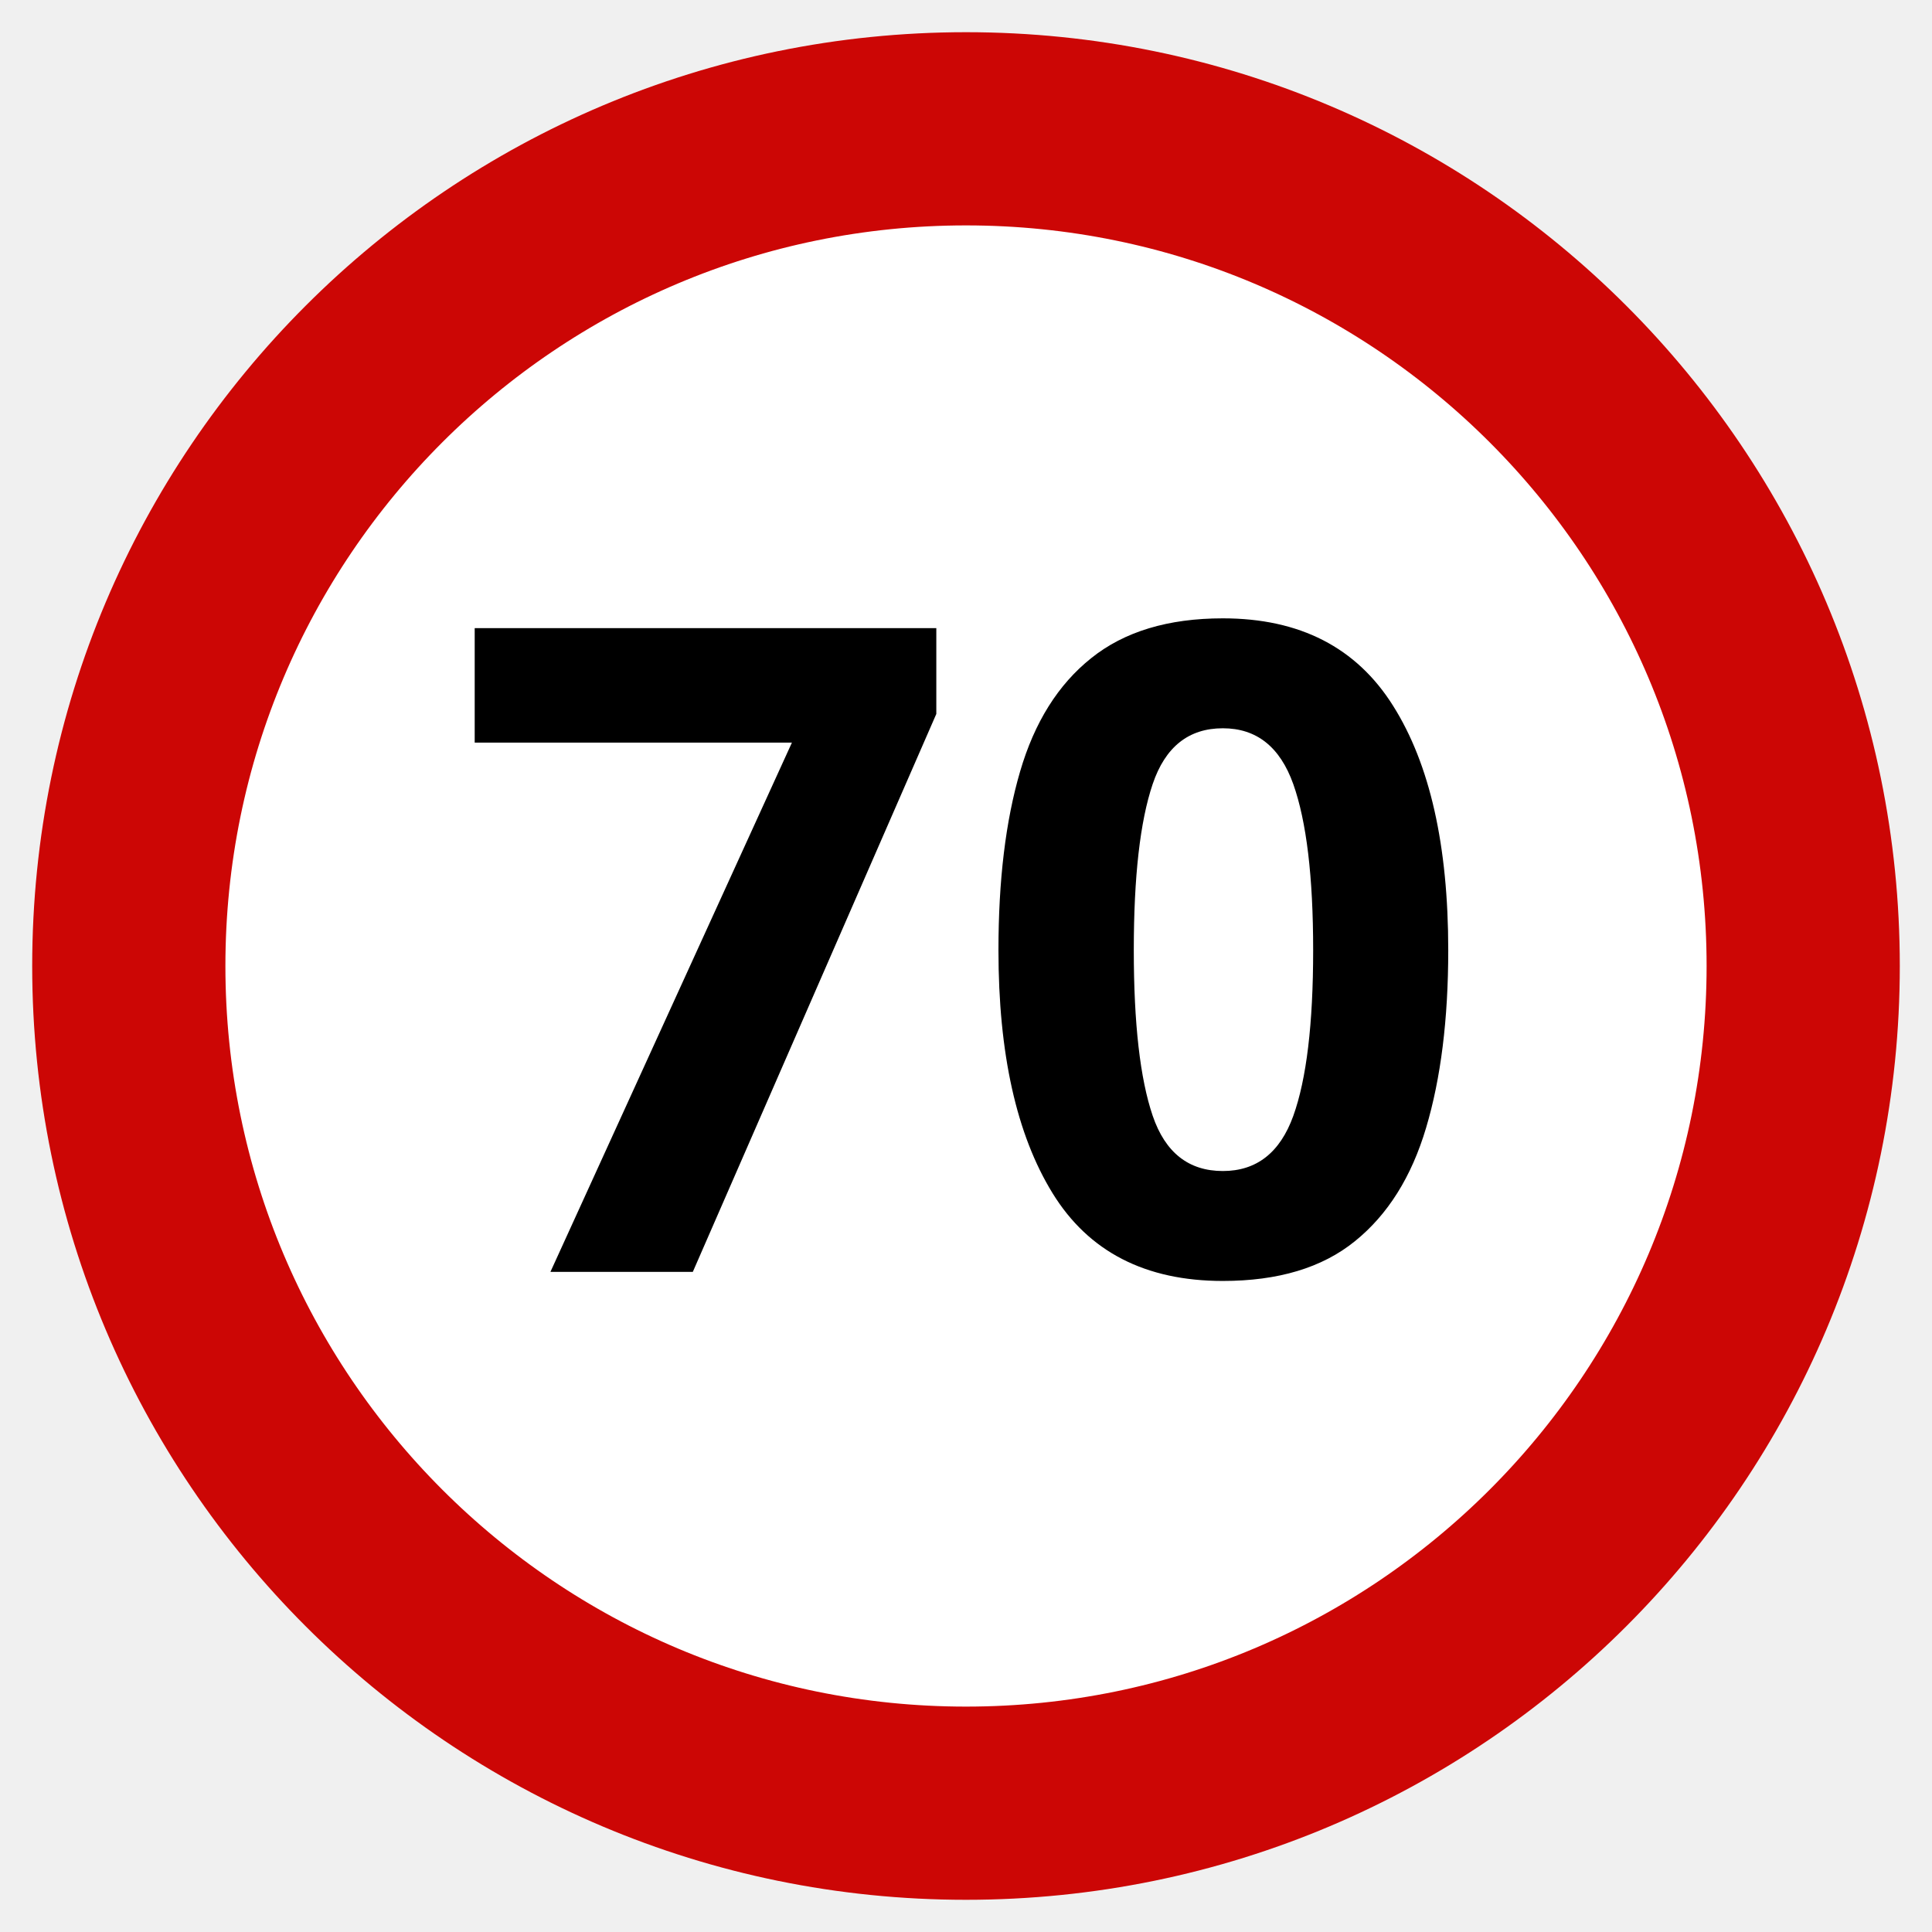
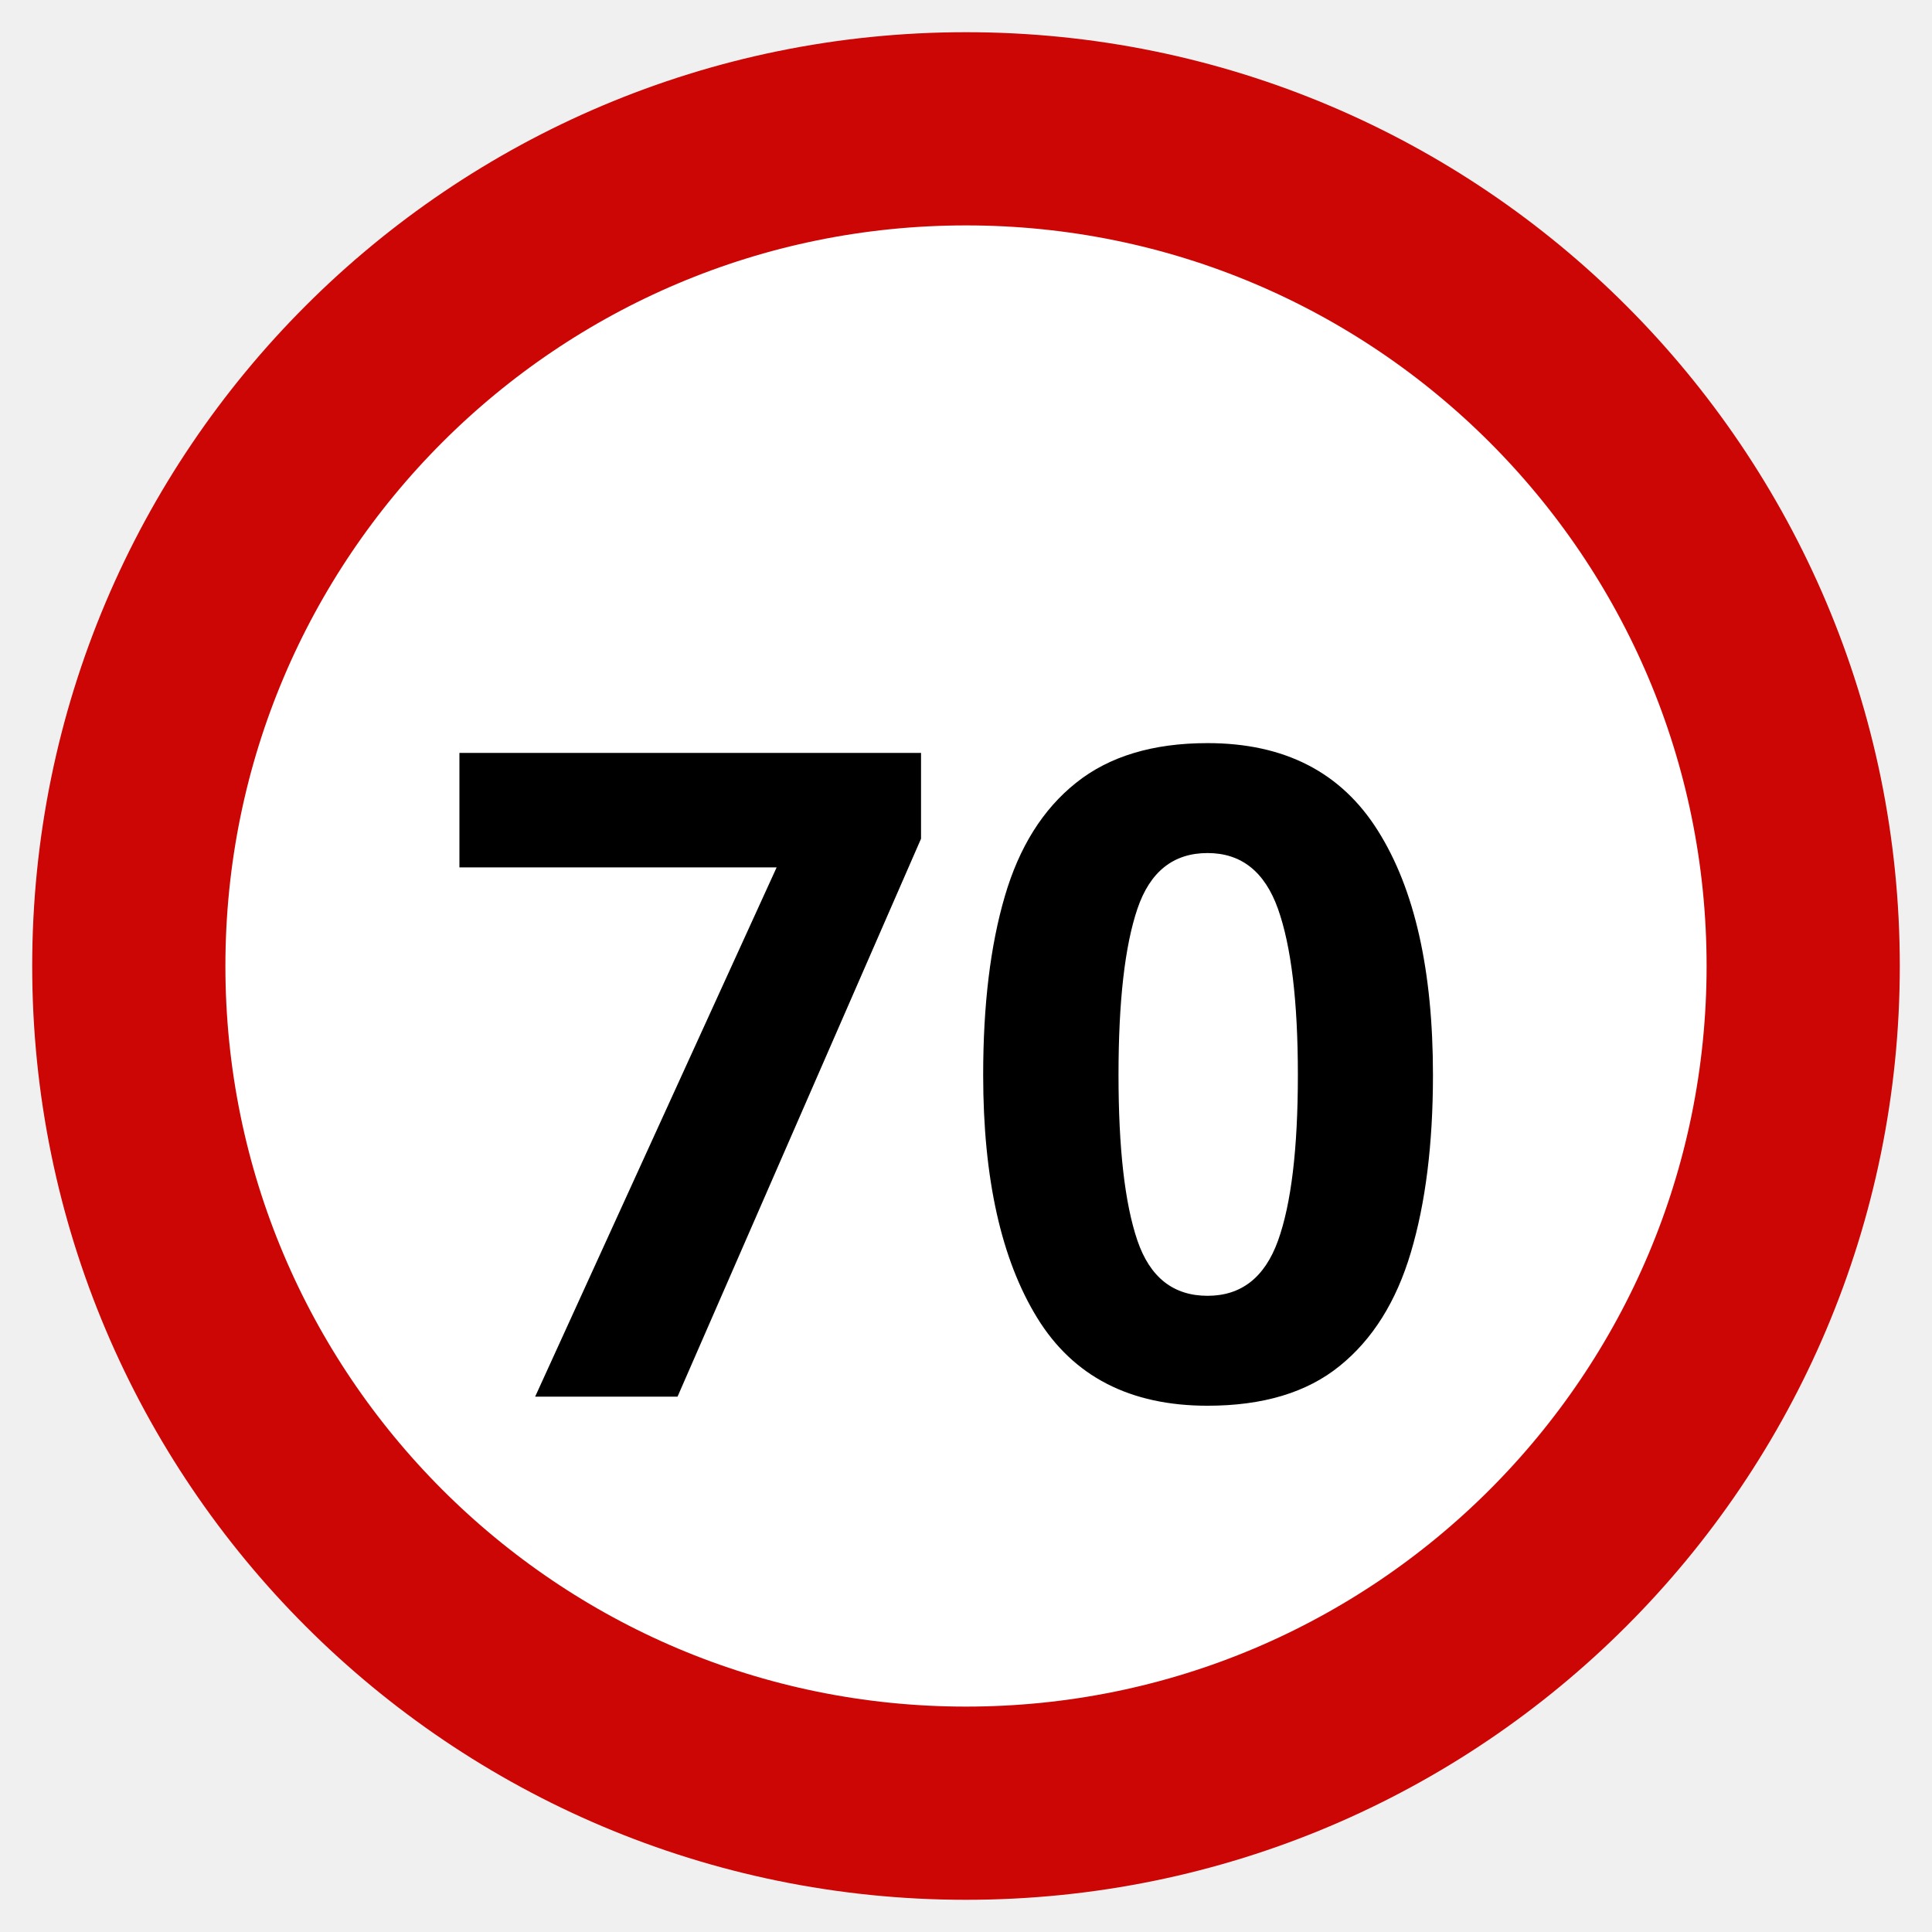
<svg viewBox="0 0 120 120" width="420" height="420" role="img">
  <circle cx="60" cy="60" r="52" fill="white" stroke="#cc0605" stroke-width="12" />
-   <text x="60" y="79" font-family="sans-serif" text-anchor="middle" font-size="56" font-weight="bold" fill="black">
+   <text x="59.05" y="86.75" font-family="Transport" text-anchor="middle" font-size="56" font-weight="bold" fill="black">
        70
    </text>
</svg>
